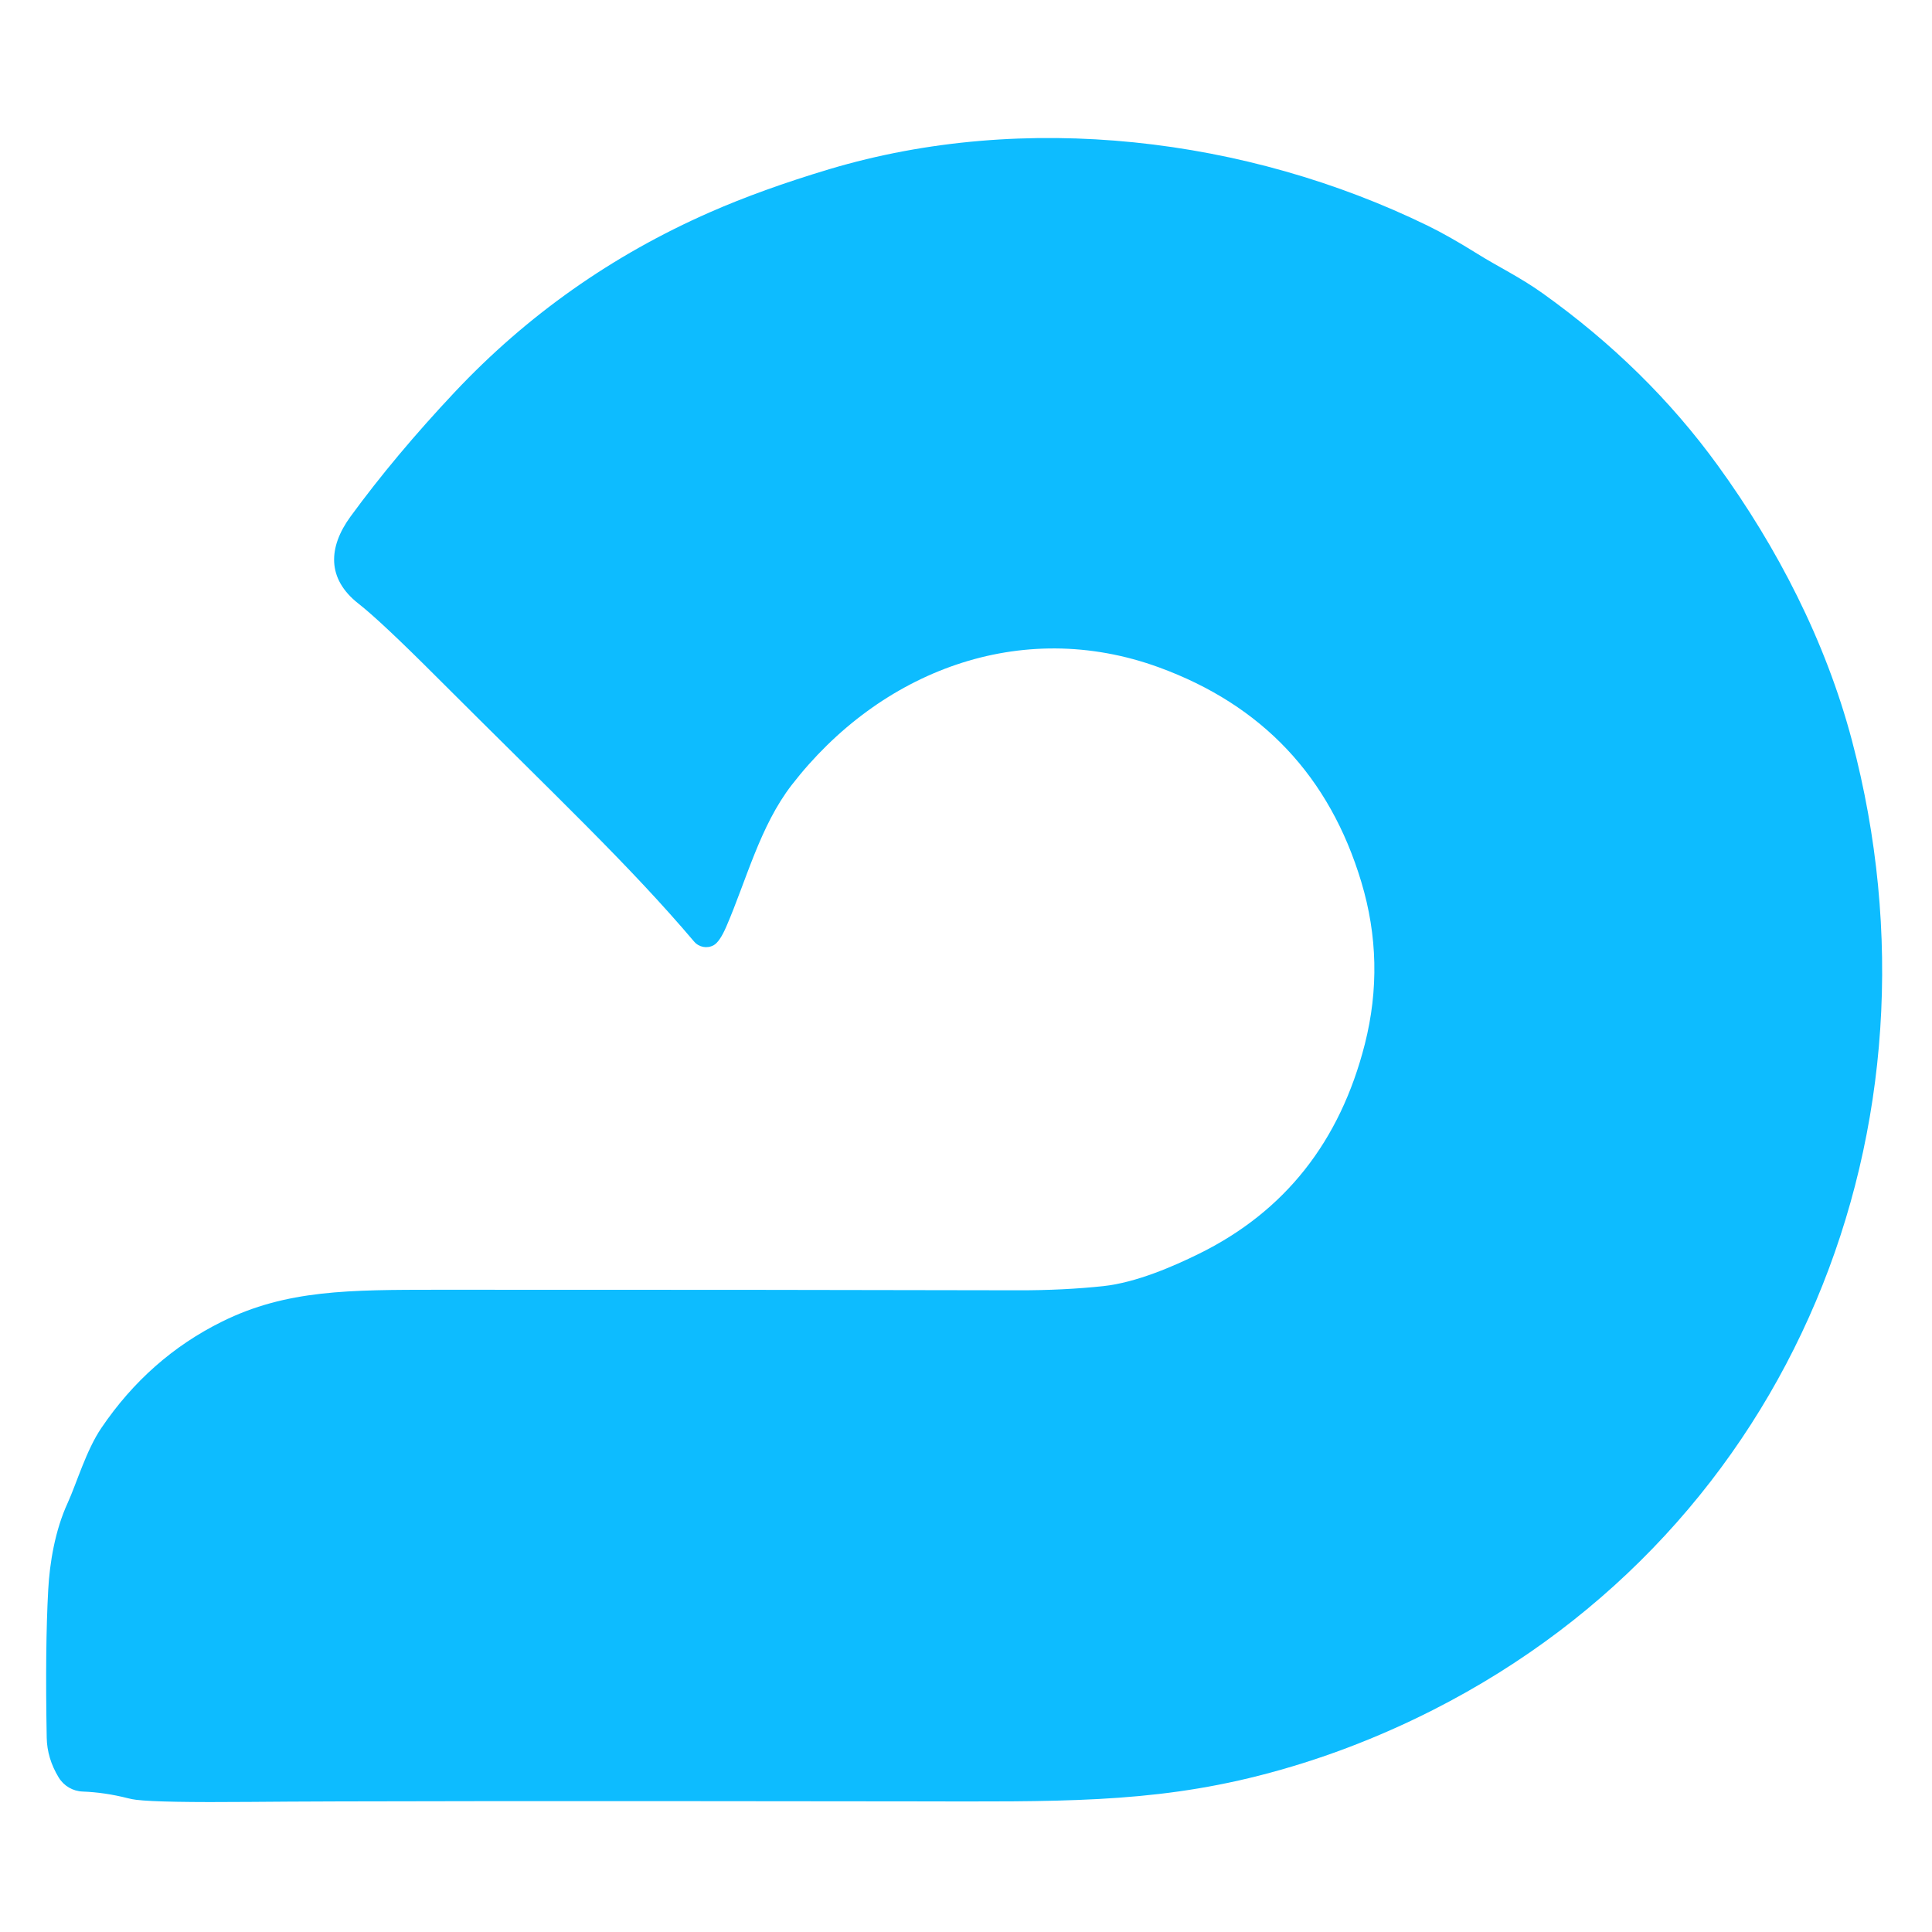
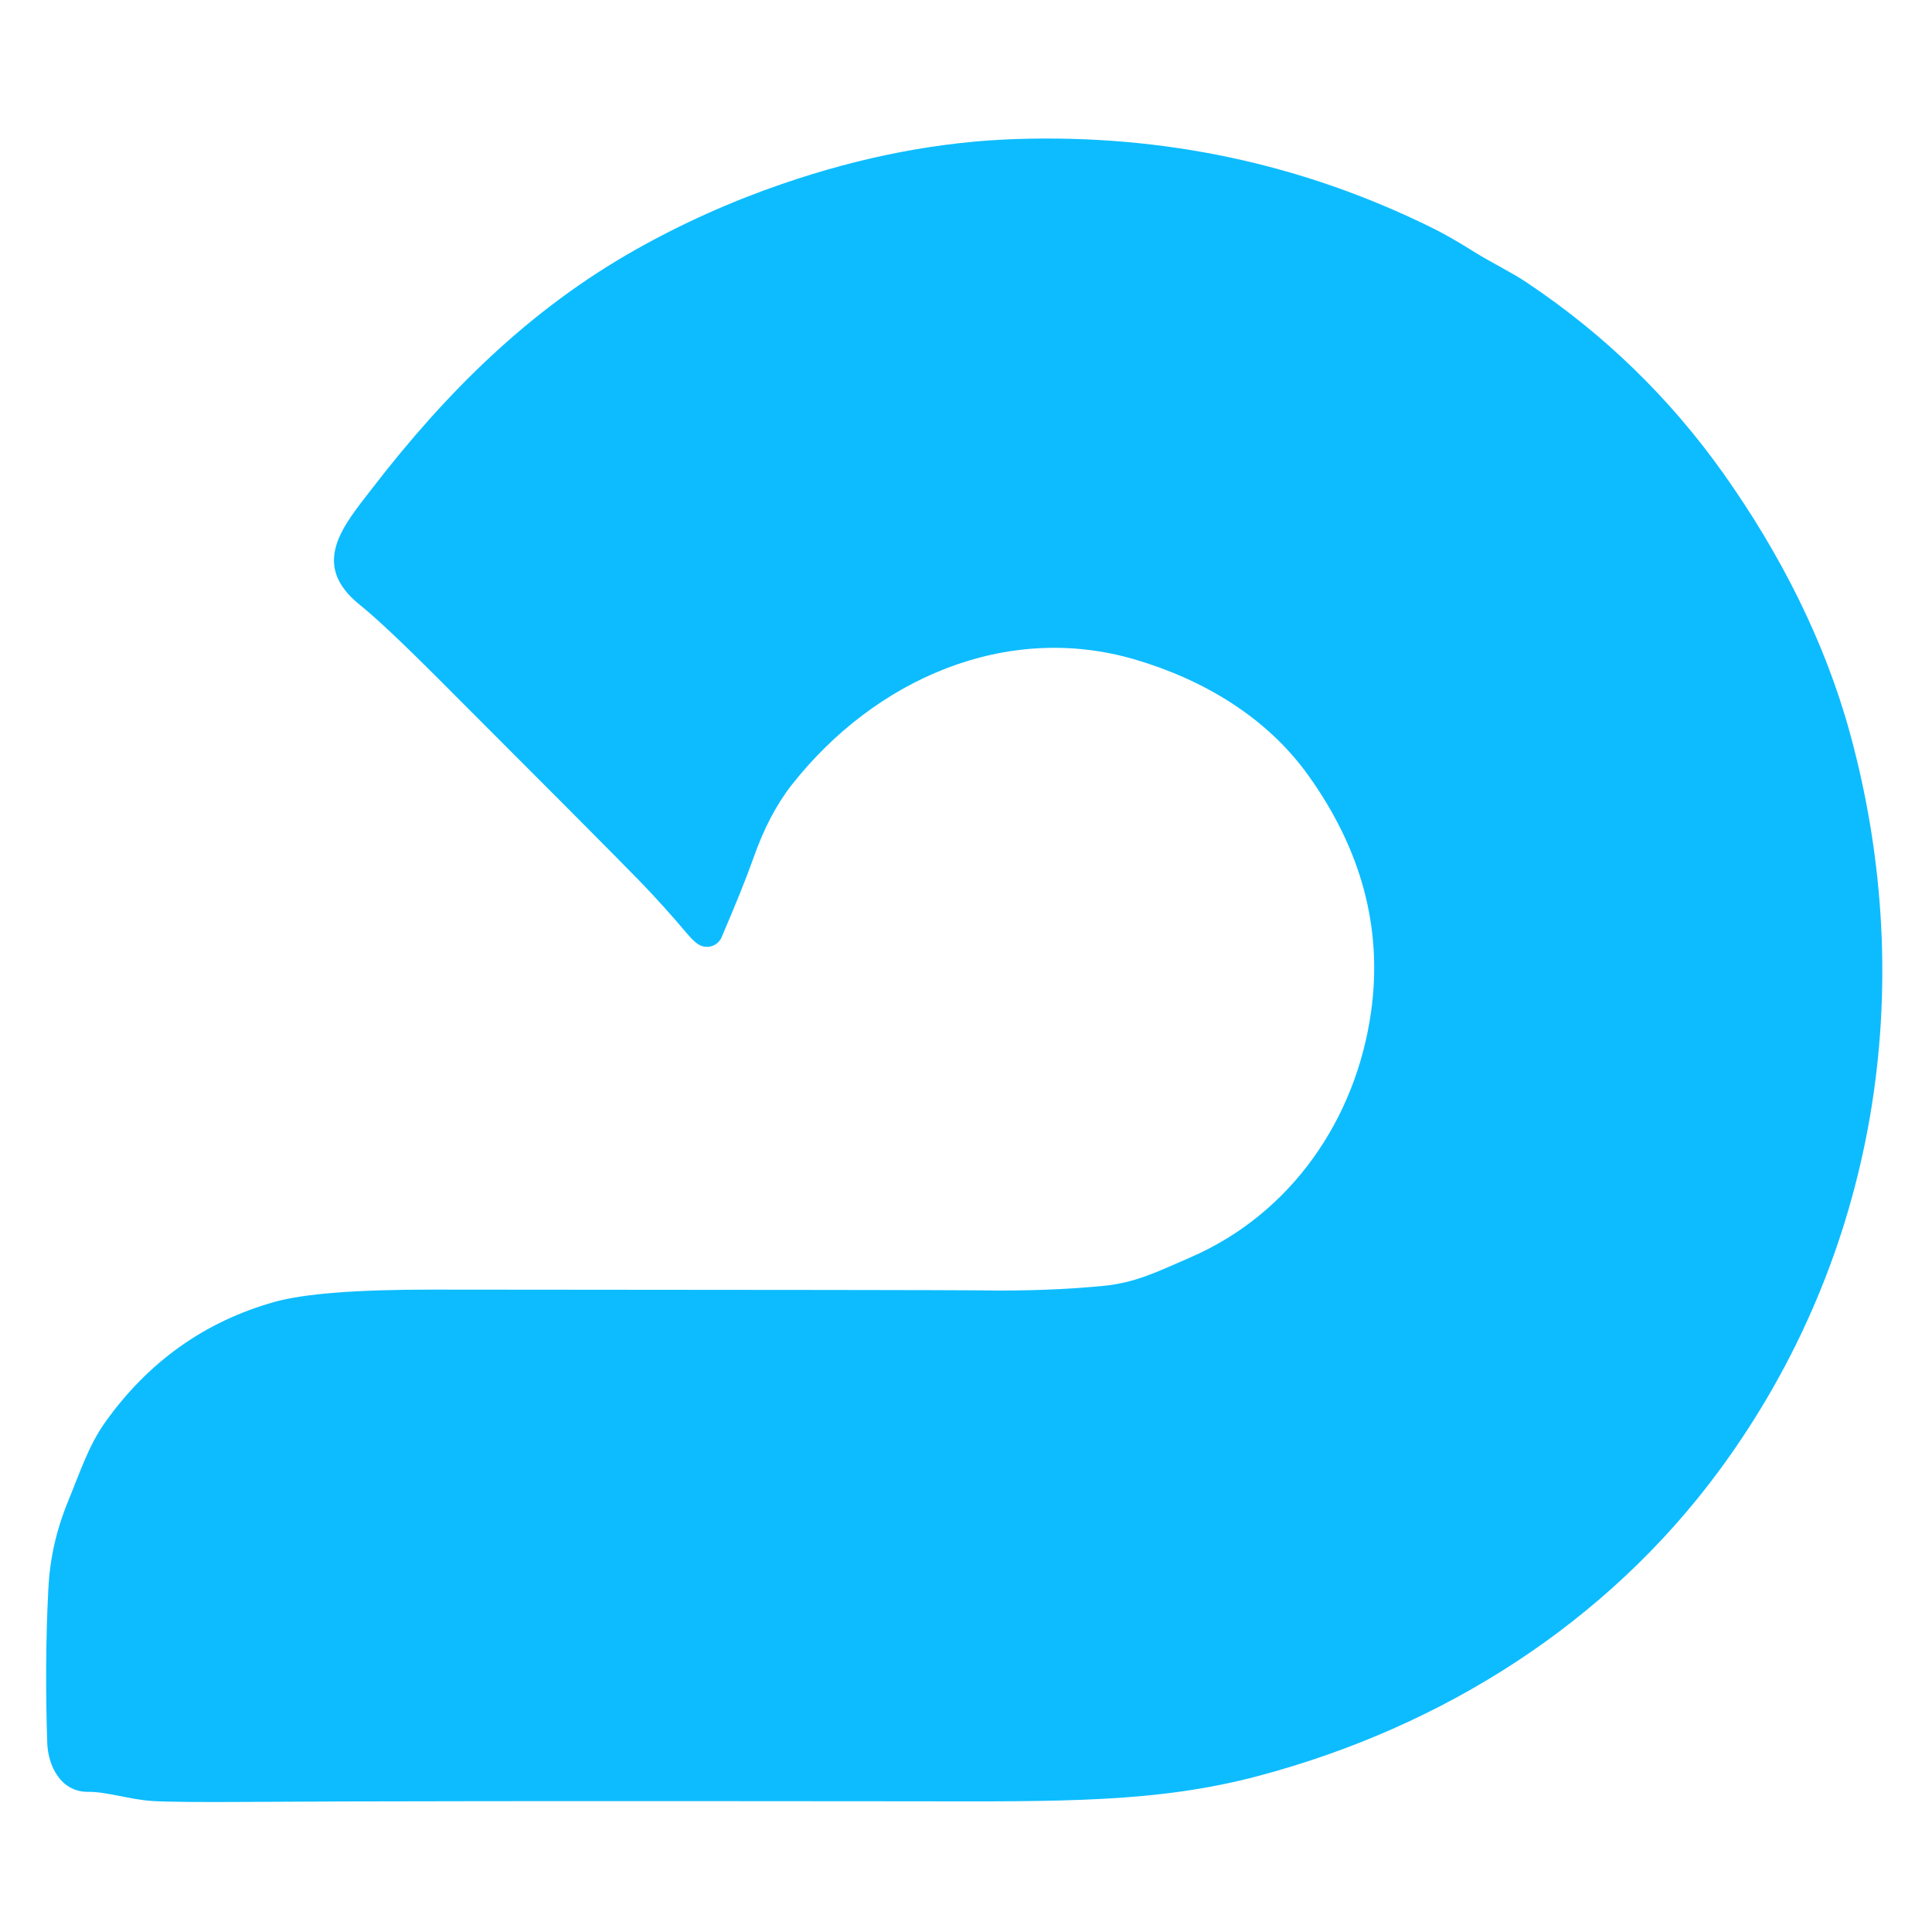
<svg xmlns="http://www.w3.org/2000/svg" version="1.1" viewBox="0.00 0.00 256.00 256.00" width="128" height="128">
-   <path fill="#0dbcff" d="   M 94.56 125.25   A 2.09 2.08 55.6 0 1 91.97 124.76   C 83.39 114.65 74.07 105.91 57.95 89.80   Q 50.44 82.28 47.48 79.97   C 43.29 76.68 43.48 72.51 46.45 68.44   Q 52.37 60.34 60.24 51.97   Q 74.65 36.65 94.08 28.12   Q 100.95 25.10 109.88 22.42   C 135.83 14.66 165.19 18.20 189.21 29.92   Q 192.01 31.29 195.81 33.66   C 198.48 35.33 201.42 36.73 204.39 38.85   Q 218.21 48.71 227.59 61.64   C 235.49 72.52 241.90 84.93 245.39 98.11   C 258.92 149.23 237.63 202.35 189.88 226.58   Q 178.64 232.28 166.79 235.29   C 152.34 238.96 139.93 238.72 120.98 238.69   Q 50.06 238.60 33.25 238.76   Q 21.16 238.87 18.02 238.48   A 7.89 7.01 21.8 0 1 16.93 238.27   Q 13.89 237.50 10.97 237.39   A 3.89 3.88 -14.7 0 1 7.78 235.53   Q 6.24 233.00 6.19 230.25   Q 5.97 218.26 6.39 210.64   C 6.58 207.11 7.29 202.78 8.97 199.14   C 10.16 196.53 11.43 192.16 13.42 189.23   Q 19.73 179.91 29.42 175.12   C 37.96 170.89 46.28 170.91 58.09 170.90   Q 101.69 170.89 135.00 170.97   Q 140.91 170.98 146.18 170.42   C 150.55 169.95 155.46 167.81 158.87 166.13   Q 175.92 157.74 180.85 138.34   Q 183.59 127.52 180.38 116.86   Q 174.08 95.92 153.57 88.43   C 135.21 81.73 116.55 88.97 104.91 104.01   C 100.71 109.44 98.90 116.63 96.24 122.78   Q 95.36 124.81 94.56 125.25   Z" />
+   <path fill="#0dbcff" d="   M 92.88 125.31   Q 92.14 125.01 91.12 123.80   Q 87.81 119.88 84.60 116.58   Q 79.38 111.23 58.03 89.88   Q 50.89 82.73 47.67 80.14   C 41.00 74.77 45.48 69.67 49.34 64.68   C 59.12 52.00 70.12 41.05 84.14 33.13   Q 93.41 27.89 103.64 24.37   Q 119.55 18.90 134.74 18.42   Q 163.96 17.49 189.64 30.13   Q 192.14 31.36 195.05 33.20   C 197.53 34.77 200.09 35.96 202.22 37.38   Q 217.73 47.72 228.42 62.82   C 235.85 73.32 241.79 84.93 245.13 97.15   C 254.41 131.02 248.62 166.60 227.82 194.83   C 212.91 215.06 191.21 228.81 166.79 235.31   C 153.31 238.90 140.57 238.71 120.98 238.68   Q 52.94 238.61 33.02 238.76   Q 23.23 238.83 20.15 238.64   C 17.17 238.45 14.15 237.40 11.67 237.43   C 8.03 237.46 6.36 233.95 6.26 230.94   Q 5.91 220.33 6.40 210.64   C 6.60 206.61 7.38 202.96 9.04 198.88   C 10.58 195.13 11.75 191.53 13.92 188.48   Q 22.51 176.41 36.37 172.51   Q 42.23 170.87 57.27 170.88   Q 126.26 170.92 130.00 170.98   Q 138.55 171.12 146.17 170.39   C 150.50 169.97 153.34 168.51 157.69 166.63   C 171.10 160.83 179.66 148.30 181.67 134.11   Q 184.00 117.56 173.32 102.69   C 167.73 94.91 159.31 90.03 150.50 87.42   C 133.35 82.32 115.90 90.02 104.91 104.00   Q 101.87 107.87 99.80 113.78   Q 98.55 117.34 95.62 124.18   A 2.12 2.11 22.5 0 1 92.88 125.31   Z" />
</svg>
